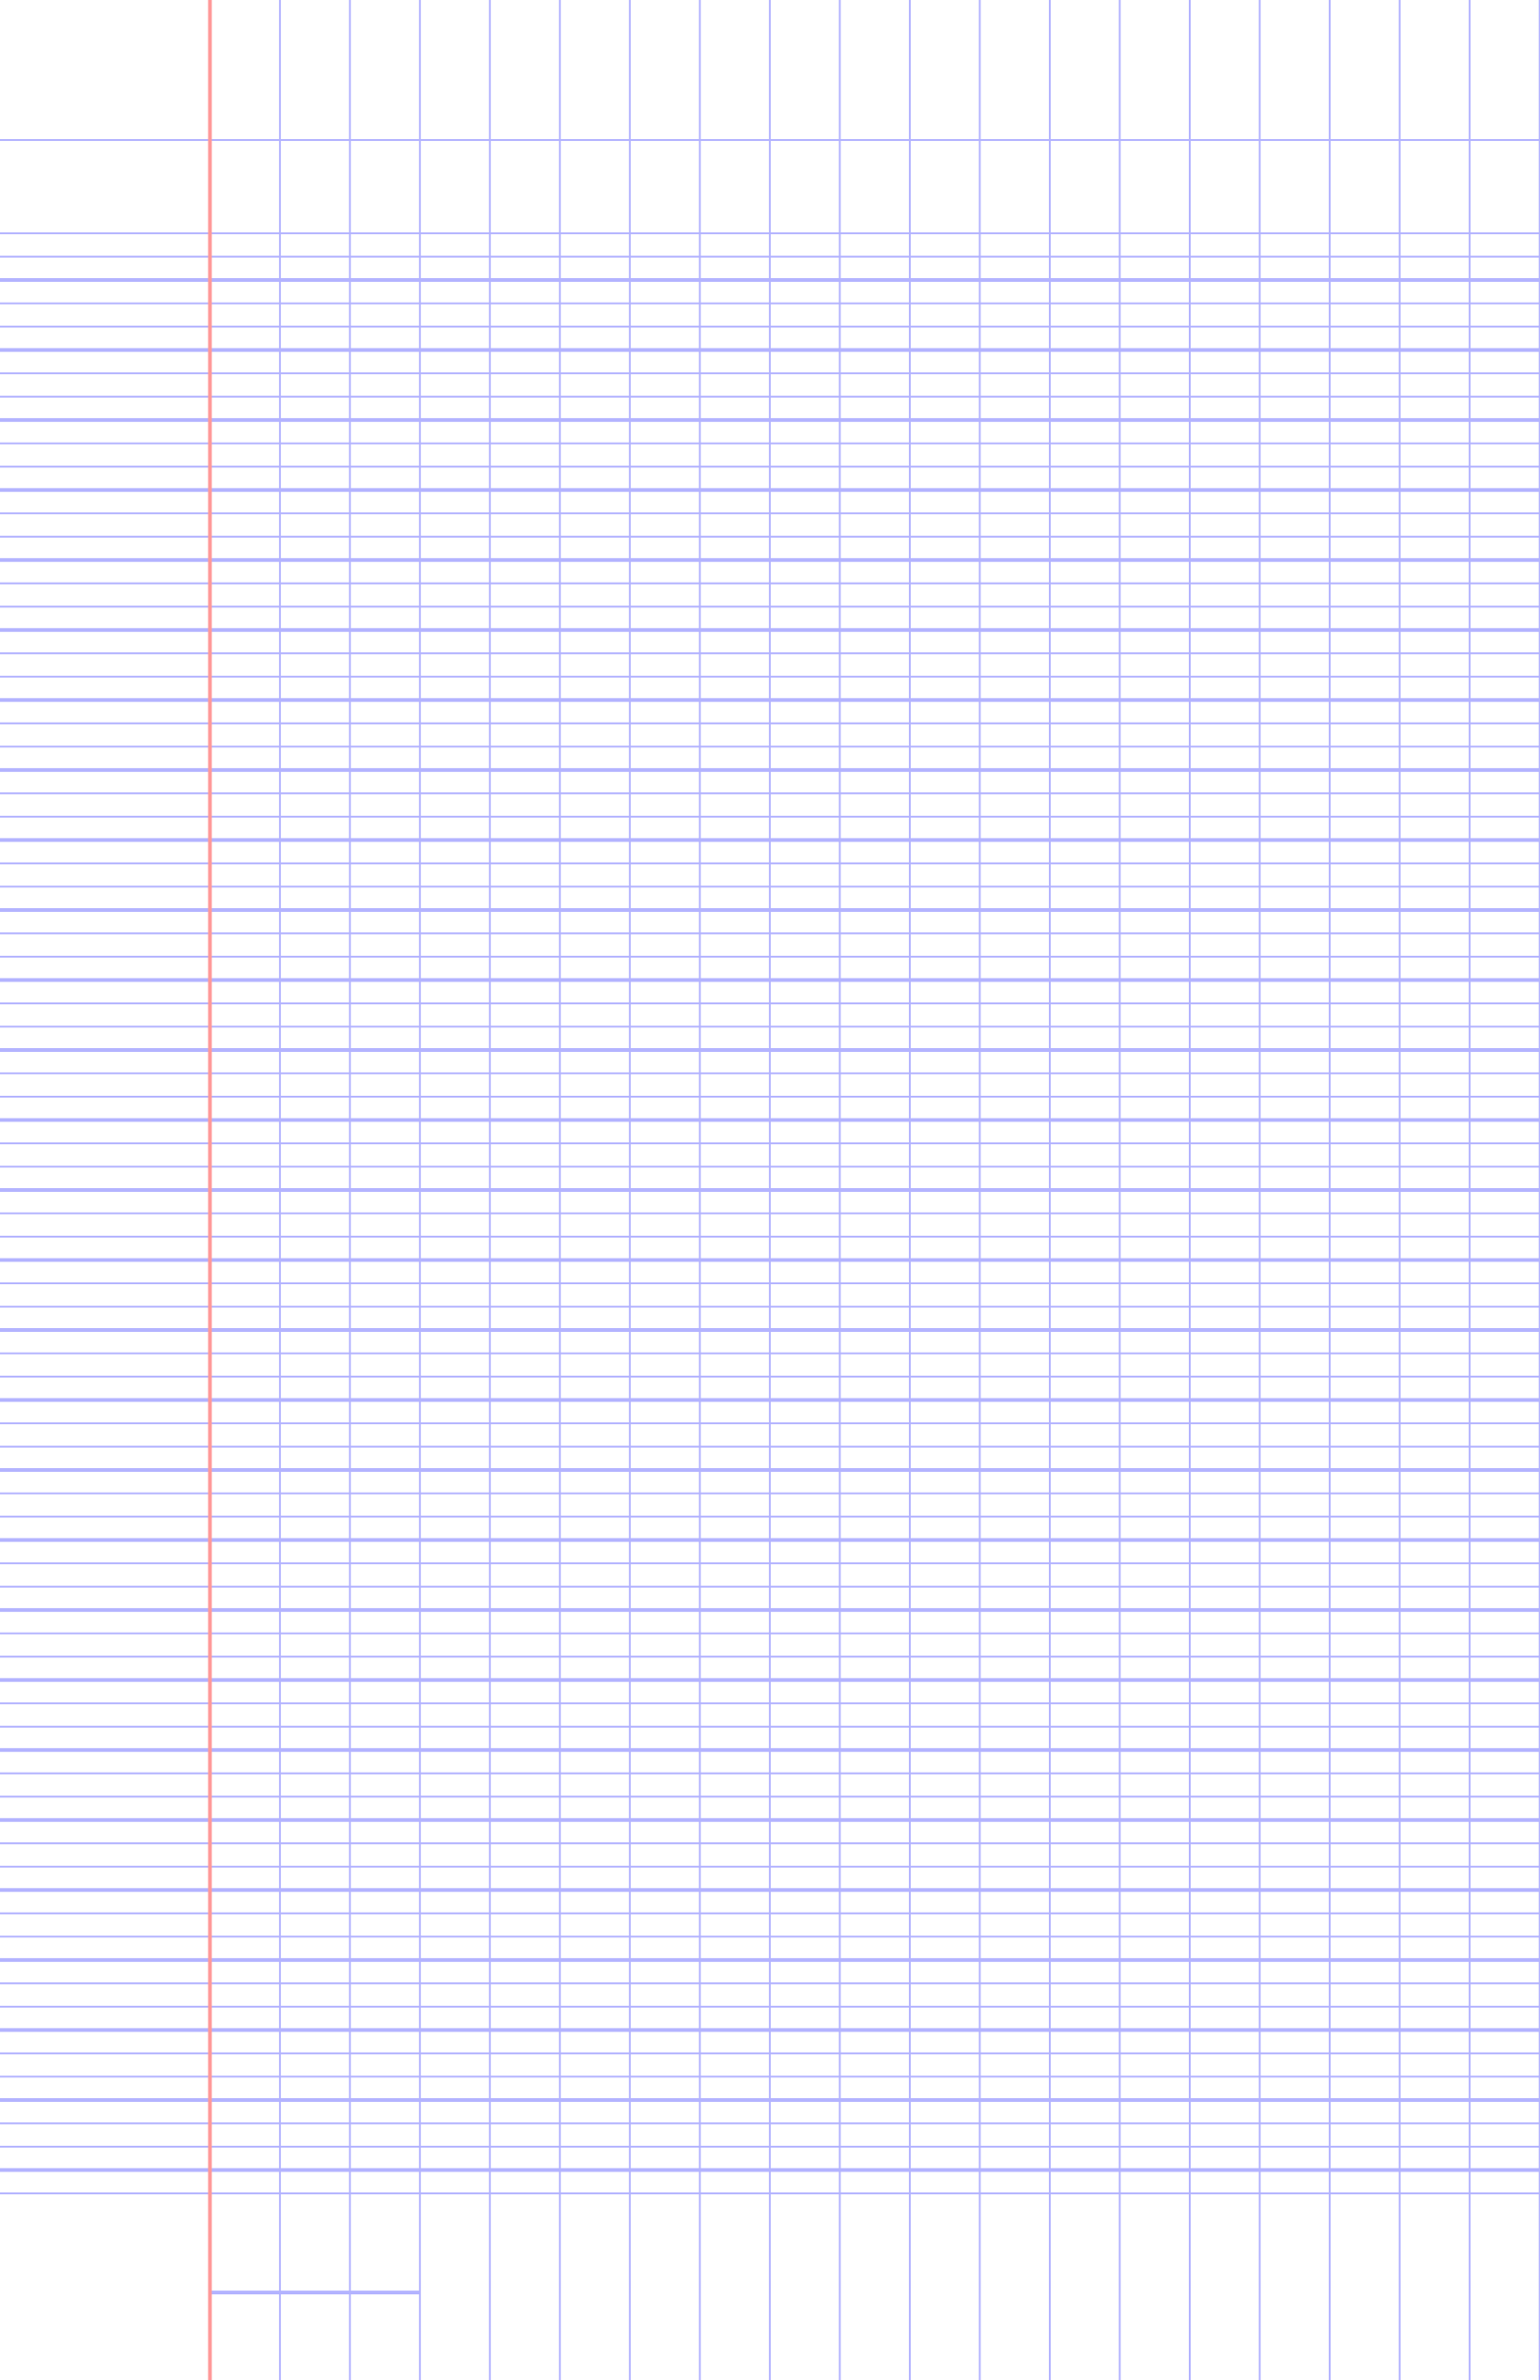
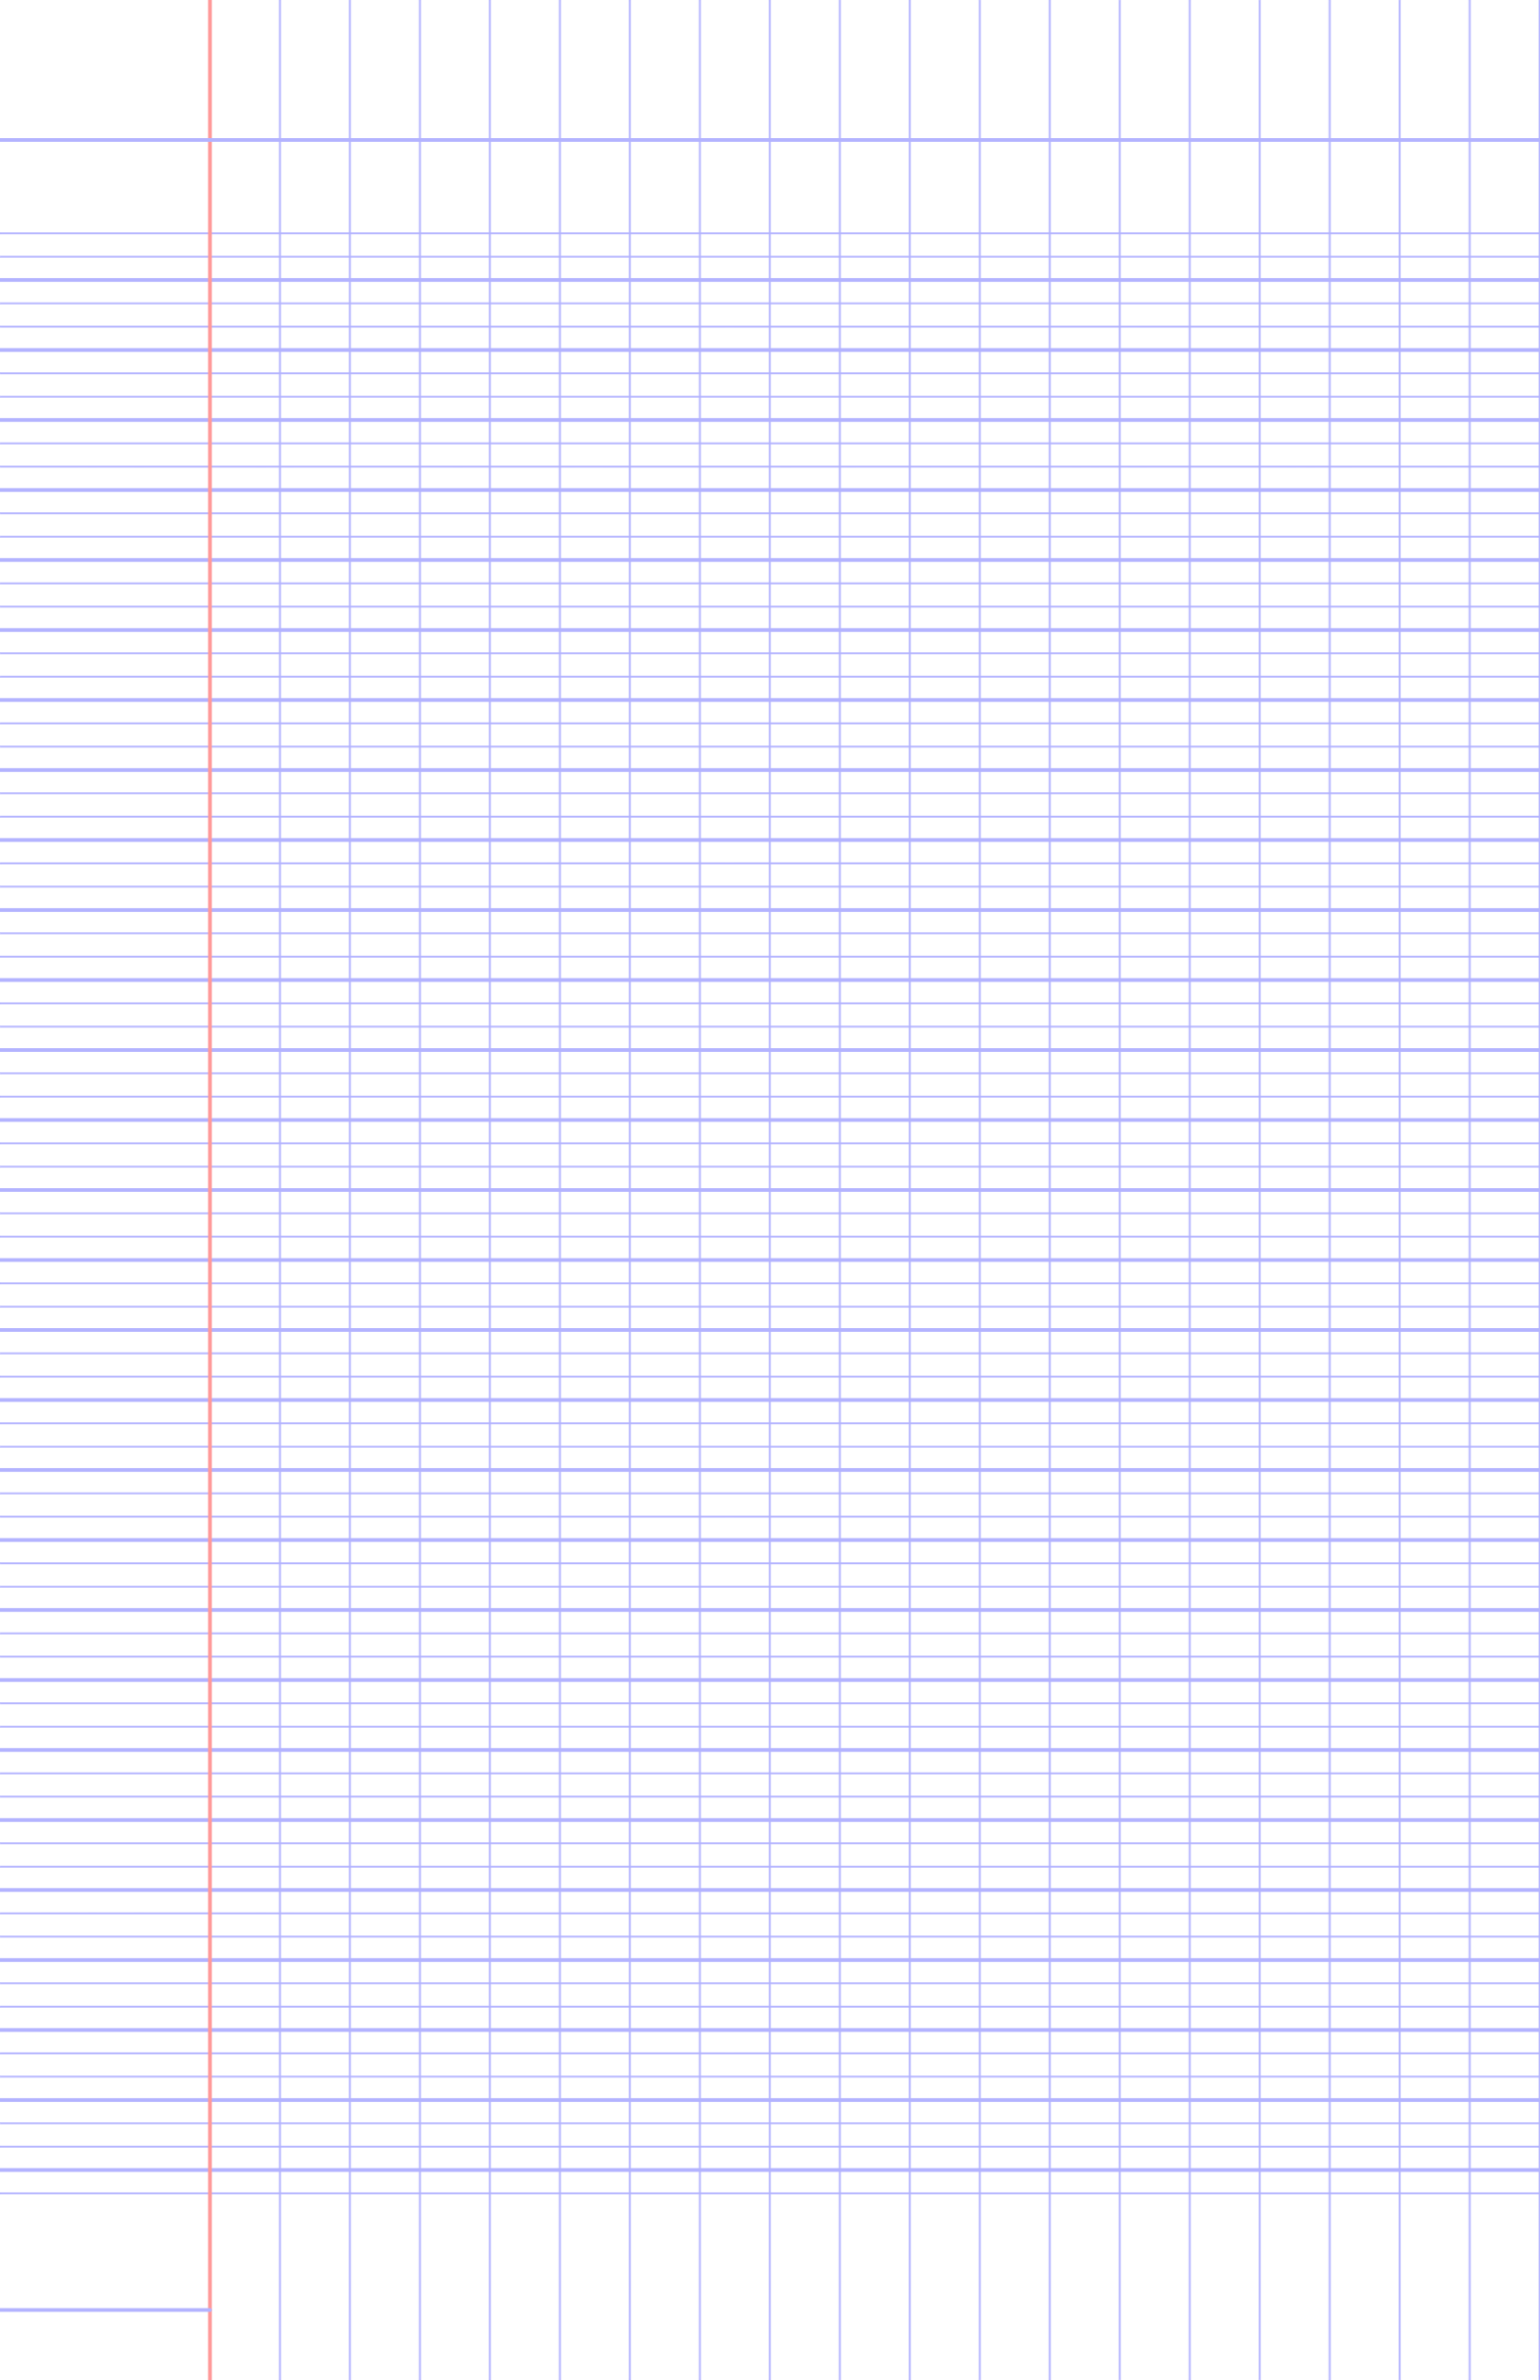
<svg xmlns="http://www.w3.org/2000/svg" width="396pt" height="612pt" viewBox="0 0 396 612">
-   <style>            .line, .dot { stroke-linecap: round; }
-             .stroke-linecap-butt { stroke-linecap: butt; }
+   <defs />
+   <style>        .line, .dot { stroke-linecap: round; }
+         .stroke-linecap-butt { stroke-linecap: butt; }

-             .line            { stroke-width: 0.72pt; }
-             .line.xx-thin    { stroke-width: 0.24pt; }
-             .line.x-thin     { stroke-width: 0.36pt; }
-             .line.thin       { stroke-width: 0.48pt; }
-             .line.thick      { stroke-width: 1.08pt; }
-             .line.semi-thin  { stroke-width: 0.588pt; }
-             .line.semi-thick { stroke-width: 0.882pt; }
+         .line            { stroke-width: 0.72pt; }
+         .line.xx-thin    { stroke-width: 0.24pt; }
+         .line.x-thin     { stroke-width: 0.36pt; }
+         .line.thin       { stroke-width: 0.48pt; }
+         .line.thick      { stroke-width: 1.08pt; }
+         .line.semi-thin  { stroke-width: 0.588pt; }
+         .line.semi-thick { stroke-width: 0.882pt; }

-             .dot             { stroke-width: 1.44pt; }
-             .dot.thin        { stroke-width: 0.96pt; }
-             .dot.thick       { stroke-width: 2.16pt; }
-             .dot.semi-thin   { stroke-width: 1.176pt; }
-             .dot.semi-thick  { stroke-width: 1.764pt; }
+         .dot             { stroke-width: 1.44pt; }
+         .dot.thin        { stroke-width: 0.96pt; }
+         .dot.thick       { stroke-width: 2.16pt; }
+         .dot.semi-thin   { stroke-width: 1.176pt; }
+         .dot.semi-thick  { stroke-width: 1.764pt; }

-             .blue  { stroke: #b3b3ff; }
-             .red   { stroke: #ff9999; }
-             .green { stroke: #b3ffb3; }
-             .gray  { stroke: #b3b3b3; }
+         .stroke-1     { stroke-width: 0.12pt; stroke-linecap: round; } /* 1/600 in */
+         .stroke-2     { stroke-width: 0.24pt; stroke-linecap: round; }
+         .stroke-3     { stroke-width: 0.36pt; stroke-linecap: round; }
+         .stroke-4     { stroke-width: 0.48pt; stroke-linecap: round; }
+         .stroke-5     { stroke-width: 0.60pt; stroke-linecap: round; }
+         .stroke-6     { stroke-width: 0.72pt; stroke-linecap: round; }
+         .stroke-7     { stroke-width: 0.84pt; stroke-linecap: round; }
+         .stroke-8     { stroke-width: 0.96pt; stroke-linecap: round; }
+         .stroke-9     { stroke-width: 1.08pt; stroke-linecap: round; }
+         .stroke-10    { stroke-width: 1.20pt; stroke-linecap: round; }

-             .light.blue  { stroke: #d9d9ff; }
-             .light.red   { stroke: #ffcccc; }
-             .light.green { stroke: #d9ffd9; }
-             .light.gray  { stroke: #d9d9d9; }
+         .blue  { stroke: #b3b3ff; }
+         .red   { stroke: #ff9999; }
+         .green { stroke: #b3ffb3; }
+         .gray  { stroke: #b3b3b3; }

-             .dark.blue  { stroke: #6767ff; }
-             .dark.red   { stroke: #ff3333; }
-             .dark.green { stroke: #67ff67; }
-             .dark.gray  { stroke: #676767; }
+         .light.blue  { stroke: #d9d9ff; }
+         .light.red   { stroke: #ffcccc; }
+         .light.green { stroke: #d9ffd9; }
+         .light.gray  { stroke: #d9d9d9; }

-             .alternate-blue  { stroke: #6767ff; opacity: 0.5; }
-             .alternate-red   { stroke: #ff3333; opacity: 0.5; }
-             .alternate-green { stroke: #67ff67; opacity: 0.5; }
-             .alternate-gray  { stroke: #676767; opacity: 0.5; }
+         .dark.blue  { stroke: #6767ff; }
+         .dark.red   { stroke: #ff3333; }
+         .dark.green { stroke: #67ff67; }
+         .dark.gray  { stroke: #676767; }
+ 
+         .alternate-blue  { stroke: #6767ff; opacity: 0.5; }
+         .alternate-red   { stroke: #ff3333; opacity: 0.5; }
+         .alternate-green { stroke: #67ff67; opacity: 0.5; }
+         .alternate-gray  { stroke: #676767; opacity: 0.5; }
</style>
-   <g id="minor-horizontal-lines">
-     <line x1="0" x2="396" y1="564" y2="564" class="x-thin blue line" />
-     <line x1="0" x2="396" y1="552" y2="552" class="x-thin blue line" />
-     <line x1="0" x2="396" y1="546" y2="546" class="x-thin blue line" />
-     <line x1="0" x2="396" y1="534" y2="534" class="x-thin blue line" />
-     <line x1="0" x2="396" y1="528" y2="528" class="x-thin blue line" />
-     <line x1="0" x2="396" y1="516" y2="516" class="x-thin blue line" />
-     <line x1="0" x2="396" y1="510" y2="510" class="x-thin blue line" />
-     <line x1="0" x2="396" y1="498" y2="498" class="x-thin blue line" />
-     <line x1="0" x2="396" y1="492" y2="492" class="x-thin blue line" />
-     <line x1="0" x2="396" y1="480" y2="480" class="x-thin blue line" />
-     <line x1="0" x2="396" y1="474" y2="474" class="x-thin blue line" />
-     <line x1="0" x2="396" y1="462" y2="462" class="x-thin blue line" />
-     <line x1="0" x2="396" y1="456" y2="456" class="x-thin blue line" />
-     <line x1="0" x2="396" y1="444" y2="444" class="x-thin blue line" />
-     <line x1="0" x2="396" y1="438" y2="438" class="x-thin blue line" />
-     <line x1="0" x2="396" y1="426" y2="426" class="x-thin blue line" />
-     <line x1="0" x2="396" y1="420" y2="420" class="x-thin blue line" />
-     <line x1="0" x2="396" y1="408" y2="408" class="x-thin blue line" />
-     <line x1="0" x2="396" y1="402" y2="402" class="x-thin blue line" />
-     <line x1="0" x2="396" y1="390" y2="390" class="x-thin blue line" />
-     <line x1="0" x2="396" y1="384" y2="384" class="x-thin blue line" />
-     <line x1="0" x2="396" y1="372" y2="372" class="x-thin blue line" />
-     <line x1="0" x2="396" y1="366" y2="366" class="x-thin blue line" />
-     <line x1="0" x2="396" y1="354" y2="354" class="x-thin blue line" />
-     <line x1="0" x2="396" y1="348" y2="348" class="x-thin blue line" />
-     <line x1="0" x2="396" y1="336" y2="336" class="x-thin blue line" />
-     <line x1="0" x2="396" y1="330" y2="330" class="x-thin blue line" />
-     <line x1="0" x2="396" y1="318" y2="318" class="x-thin blue line" />
-     <line x1="0" x2="396" y1="312" y2="312" class="x-thin blue line" />
-     <line x1="0" x2="396" y1="300" y2="300" class="x-thin blue line" />
-     <line x1="0" x2="396" y1="294" y2="294" class="x-thin blue line" />
-     <line x1="0" x2="396" y1="282" y2="282" class="x-thin blue line" />
-     <line x1="0" x2="396" y1="276" y2="276" class="x-thin blue line" />
-     <line x1="0" x2="396" y1="264" y2="264" class="x-thin blue line" />
-     <line x1="0" x2="396" y1="258" y2="258" class="x-thin blue line" />
-     <line x1="0" x2="396" y1="246" y2="246" class="x-thin blue line" />
-     <line x1="0" x2="396" y1="240" y2="240" class="x-thin blue line" />
-     <line x1="0" x2="396" y1="228" y2="228" class="x-thin blue line" />
-     <line x1="0" x2="396" y1="222" y2="222" class="x-thin blue line" />
-     <line x1="0" x2="396" y1="210" y2="210" class="x-thin blue line" />
-     <line x1="0" x2="396" y1="204" y2="204" class="x-thin blue line" />
-     <line x1="0" x2="396" y1="192" y2="192" class="x-thin blue line" />
-     <line x1="0" x2="396" y1="186" y2="186" class="x-thin blue line" />
-     <line x1="0" x2="396" y1="174" y2="174" class="x-thin blue line" />
-     <line x1="0" x2="396" y1="168" y2="168" class="x-thin blue line" />
-     <line x1="0" x2="396" y1="156" y2="156" class="x-thin blue line" />
-     <line x1="0" x2="396" y1="150" y2="150" class="x-thin blue line" />
-     <line x1="0" x2="396" y1="138" y2="138" class="x-thin blue line" />
-     <line x1="0" x2="396" y1="132" y2="132" class="x-thin blue line" />
-     <line x1="0" x2="396" y1="120" y2="120" class="x-thin blue line" />
-     <line x1="0" x2="396" y1="114" y2="114" class="x-thin blue line" />
-     <line x1="0" x2="396" y1="102" y2="102" class="x-thin blue line" />
-     <line x1="0" x2="396" y1="96" y2="96" class="x-thin blue line" />
-     <line x1="0" x2="396" y1="84" y2="84" class="x-thin blue line" />
-     <line x1="0" x2="396" y1="78" y2="78" class="x-thin blue line" />
-     <line x1="0" x2="396" y1="66" y2="66" class="x-thin blue line" />
-     <line x1="0" x2="396" y1="60" y2="60" class="x-thin blue line" />
+   <defs>
+     <pattern x="-18" y="57" width="432" height="6" id="grid-pattern-1-horizontal-lines" patternUnits="userSpaceOnUse" viewBox="0 0 432.000 6.000">
+       <line x1="18" x2="414" y1="3" y2="3" class="x-thin blue line" />
+     </pattern>
+     <pattern x="45" y="-18" width="18" height="648" id="grid-pattern-2-vertical-lines" patternUnits="userSpaceOnUse" viewBox="0 0 18.000 648.000">
+       <line x1="9" x2="9" y1="18" y2="630" class="x-thin blue line" />
+     </pattern>
+   </defs>
+   <g id="grid">
+     <rect x="-18" y="57" width="432" height="510" fill="url(#grid-pattern-1-horizontal-lines)" />
+     <rect x="45" y="-18" width="360" height="648" fill="url(#grid-pattern-2-vertical-lines)" />
  </g>
-   <g id="vertical-lines">
-     <line x1="54" x2="54" y1="612" y2="0" class="x-thin blue line" />
-     <line x1="72" x2="72" y1="612" y2="0" class="x-thin blue line" />
-     <line x1="90" x2="90" y1="612" y2="0" class="x-thin blue line" />
-     <line x1="108" x2="108" y1="612" y2="0" class="x-thin blue line" />
-     <line x1="126" x2="126" y1="612" y2="0" class="x-thin blue line" />
-     <line x1="144" x2="144" y1="612" y2="0" class="x-thin blue line" />
-     <line x1="162" x2="162" y1="612" y2="0" class="x-thin blue line" />
-     <line x1="180" x2="180" y1="612" y2="0" class="x-thin blue line" />
-     <line x1="198" x2="198" y1="612" y2="0" class="x-thin blue line" />
-     <line x1="216" x2="216" y1="612" y2="0" class="x-thin blue line" />
-     <line x1="234" x2="234" y1="612" y2="0" class="x-thin blue line" />
-     <line x1="252" x2="252" y1="612" y2="0" class="x-thin blue line" />
-     <line x1="270" x2="270" y1="612" y2="0" class="x-thin blue line" />
-     <line x1="288" x2="288" y1="612" y2="0" class="x-thin blue line" />
-     <line x1="306" x2="306" y1="612" y2="0" class="x-thin blue line" />
-     <line x1="324" x2="324" y1="612" y2="0" class="x-thin blue line" />
-     <line x1="342" x2="342" y1="612" y2="0" class="x-thin blue line" />
-     <line x1="360" x2="360" y1="612" y2="0" class="x-thin blue line" />
-     <line x1="378" x2="378" y1="612" y2="0" class="x-thin blue line" />
-     <line x1="396" x2="396" y1="612" y2="0" class="x-thin blue line" />
+   <g id="lines">
+     <line x1="0" x2="396" y1="72" y2="72" class="blue line" />
+     <line x1="0" x2="396" y1="90" y2="90" class="blue line" />
+     <line x1="0" x2="396" y1="108" y2="108" class="blue line" />
+     <line x1="0" x2="396" y1="126" y2="126" class="blue line" />
+     <line x1="0" x2="396" y1="144" y2="144" class="blue line" />
+     <line x1="0" x2="396" y1="162" y2="162" class="blue line" />
+     <line x1="0" x2="396" y1="180" y2="180" class="blue line" />
+     <line x1="0" x2="396" y1="198" y2="198" class="blue line" />
+     <line x1="0" x2="396" y1="216" y2="216" class="blue line" />
+     <line x1="0" x2="396" y1="234" y2="234" class="blue line" />
+     <line x1="0" x2="396" y1="252" y2="252" class="blue line" />
+     <line x1="0" x2="396" y1="270" y2="270" class="blue line" />
+     <line x1="0" x2="396" y1="288" y2="288" class="blue line" />
+     <line x1="0" x2="396" y1="306" y2="306" class="blue line" />
+     <line x1="0" x2="396" y1="324" y2="324" class="blue line" />
+     <line x1="0" x2="396" y1="342" y2="342" class="blue line" />
+     <line x1="0" x2="396" y1="360" y2="360" class="blue line" />
+     <line x1="0" x2="396" y1="378" y2="378" class="blue line" />
+     <line x1="0" x2="396" y1="396" y2="396" class="blue line" />
+     <line x1="0" x2="396" y1="414" y2="414" class="blue line" />
+     <line x1="0" x2="396" y1="432" y2="432" class="blue line" />
+     <line x1="0" x2="396" y1="450" y2="450" class="blue line" />
+     <line x1="0" x2="396" y1="468" y2="468" class="blue line" />
+     <line x1="0" x2="396" y1="486" y2="486" class="blue line" />
+     <line x1="0" x2="396" y1="504" y2="504" class="blue line" />
+     <line x1="0" x2="396" y1="522" y2="522" class="blue line" />
+     <line x1="0" x2="396" y1="540" y2="540" class="blue line" />
+     <line x1="0" x2="396" y1="558" y2="558" class="blue line" />
  </g>
-   <g id="horizontal-lines">
-     <line x1="0" x2="396" y1="558" y2="558" class="blue line" />
-     <line x1="0" x2="396" y1="540" y2="540" class="blue line" />
-     <line x1="0" x2="396" y1="522" y2="522" class="blue line" />
-     <line x1="0" x2="396" y1="504" y2="504" class="blue line" />
-     <line x1="0" x2="396" y1="486" y2="486" class="blue line" />
-     <line x1="0" x2="396" y1="468" y2="468" class="blue line" />
-     <line x1="0" x2="396" y1="450" y2="450" class="blue line" />
-     <line x1="0" x2="396" y1="432" y2="432" class="blue line" />
-     <line x1="0" x2="396" y1="414" y2="414" class="blue line" />
-     <line x1="0" x2="396" y1="396" y2="396" class="blue line" />
-     <line x1="0" x2="396" y1="378" y2="378" class="blue line" />
-     <line x1="0" x2="396" y1="360" y2="360" class="blue line" />
-     <line x1="0" x2="396" y1="342" y2="342" class="blue line" />
-     <line x1="0" x2="396" y1="324" y2="324" class="blue line" />
-     <line x1="0" x2="396" y1="306" y2="306" class="blue line" />
-     <line x1="0" x2="396" y1="288" y2="288" class="blue line" />
-     <line x1="0" x2="396" y1="270" y2="270" class="blue line" />
-     <line x1="0" x2="396" y1="252" y2="252" class="blue line" />
-     <line x1="0" x2="396" y1="234" y2="234" class="blue line" />
-     <line x1="0" x2="396" y1="216" y2="216" class="blue line" />
-     <line x1="0" x2="396" y1="198" y2="198" class="blue line" />
-     <line x1="0" x2="396" y1="180" y2="180" class="blue line" />
-     <line x1="0" x2="396" y1="162" y2="162" class="blue line" />
-     <line x1="0" x2="396" y1="144" y2="144" class="blue line" />
-     <line x1="0" x2="396" y1="126" y2="126" class="blue line" />
-     <line x1="0" x2="396" y1="108" y2="108" class="blue line" />
-     <line x1="0" x2="396" y1="90" y2="90" class="blue line" />
-     <line x1="0" x2="396" y1="72" y2="72" class="blue line" />
+   <g id="margin-line">
+     <line x1="54" x2="54" y1="0" y2="612" class="red margin line" />
  </g>
-   <g id="additional-horizontal-lines">
-     <line x1="0" x2="396" y1="36" y2="36" class="x-thin blue line" />
-     <line x1="54" x2="108" y1="589.5" y2="589.5" class="blue line stroke-linecap-butt" />
+   <g id="head-line">
+     <line x1="0" x2="396" y1="36" y2="36" class="blue line" />
  </g>
-   <g id="margin-lines">
-     <line x1="54" x2="54" y1="612" y2="0" class="red margin line" />
+   <g id="page-number-line">
+     <line x1="0" x2="54" y1="594" y2="594" class="blue line" />
  </g>
</svg>
